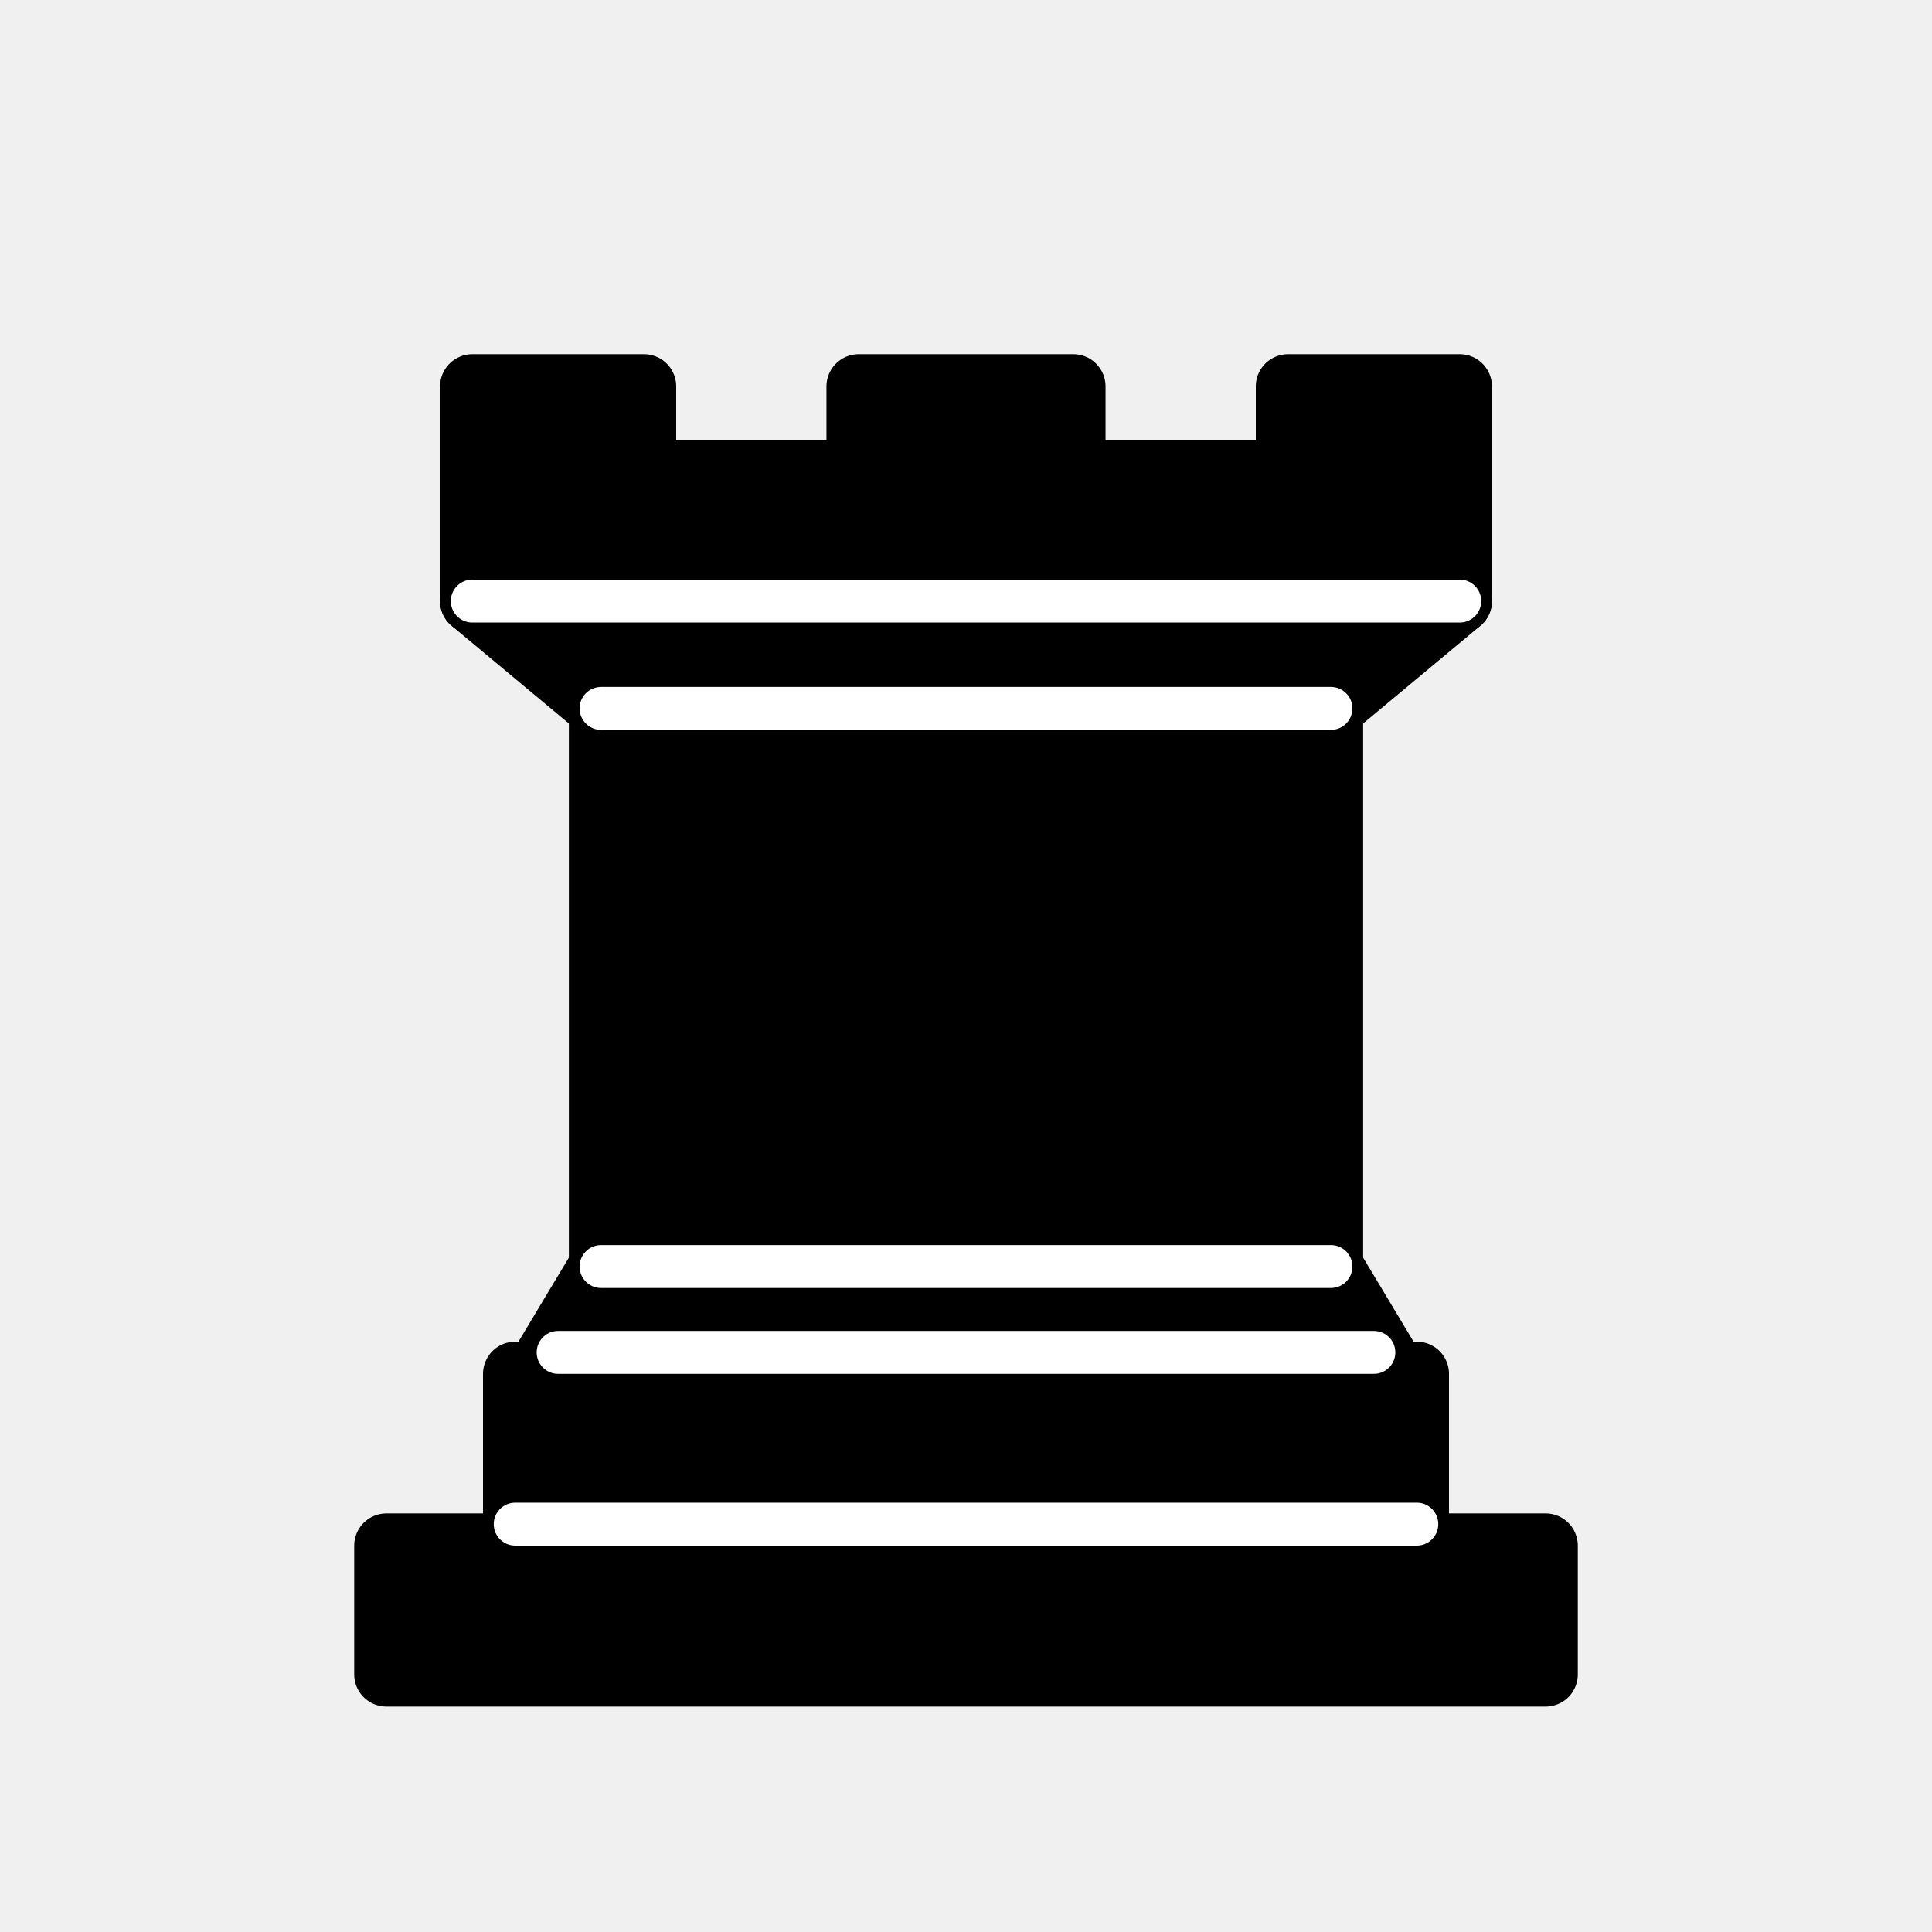
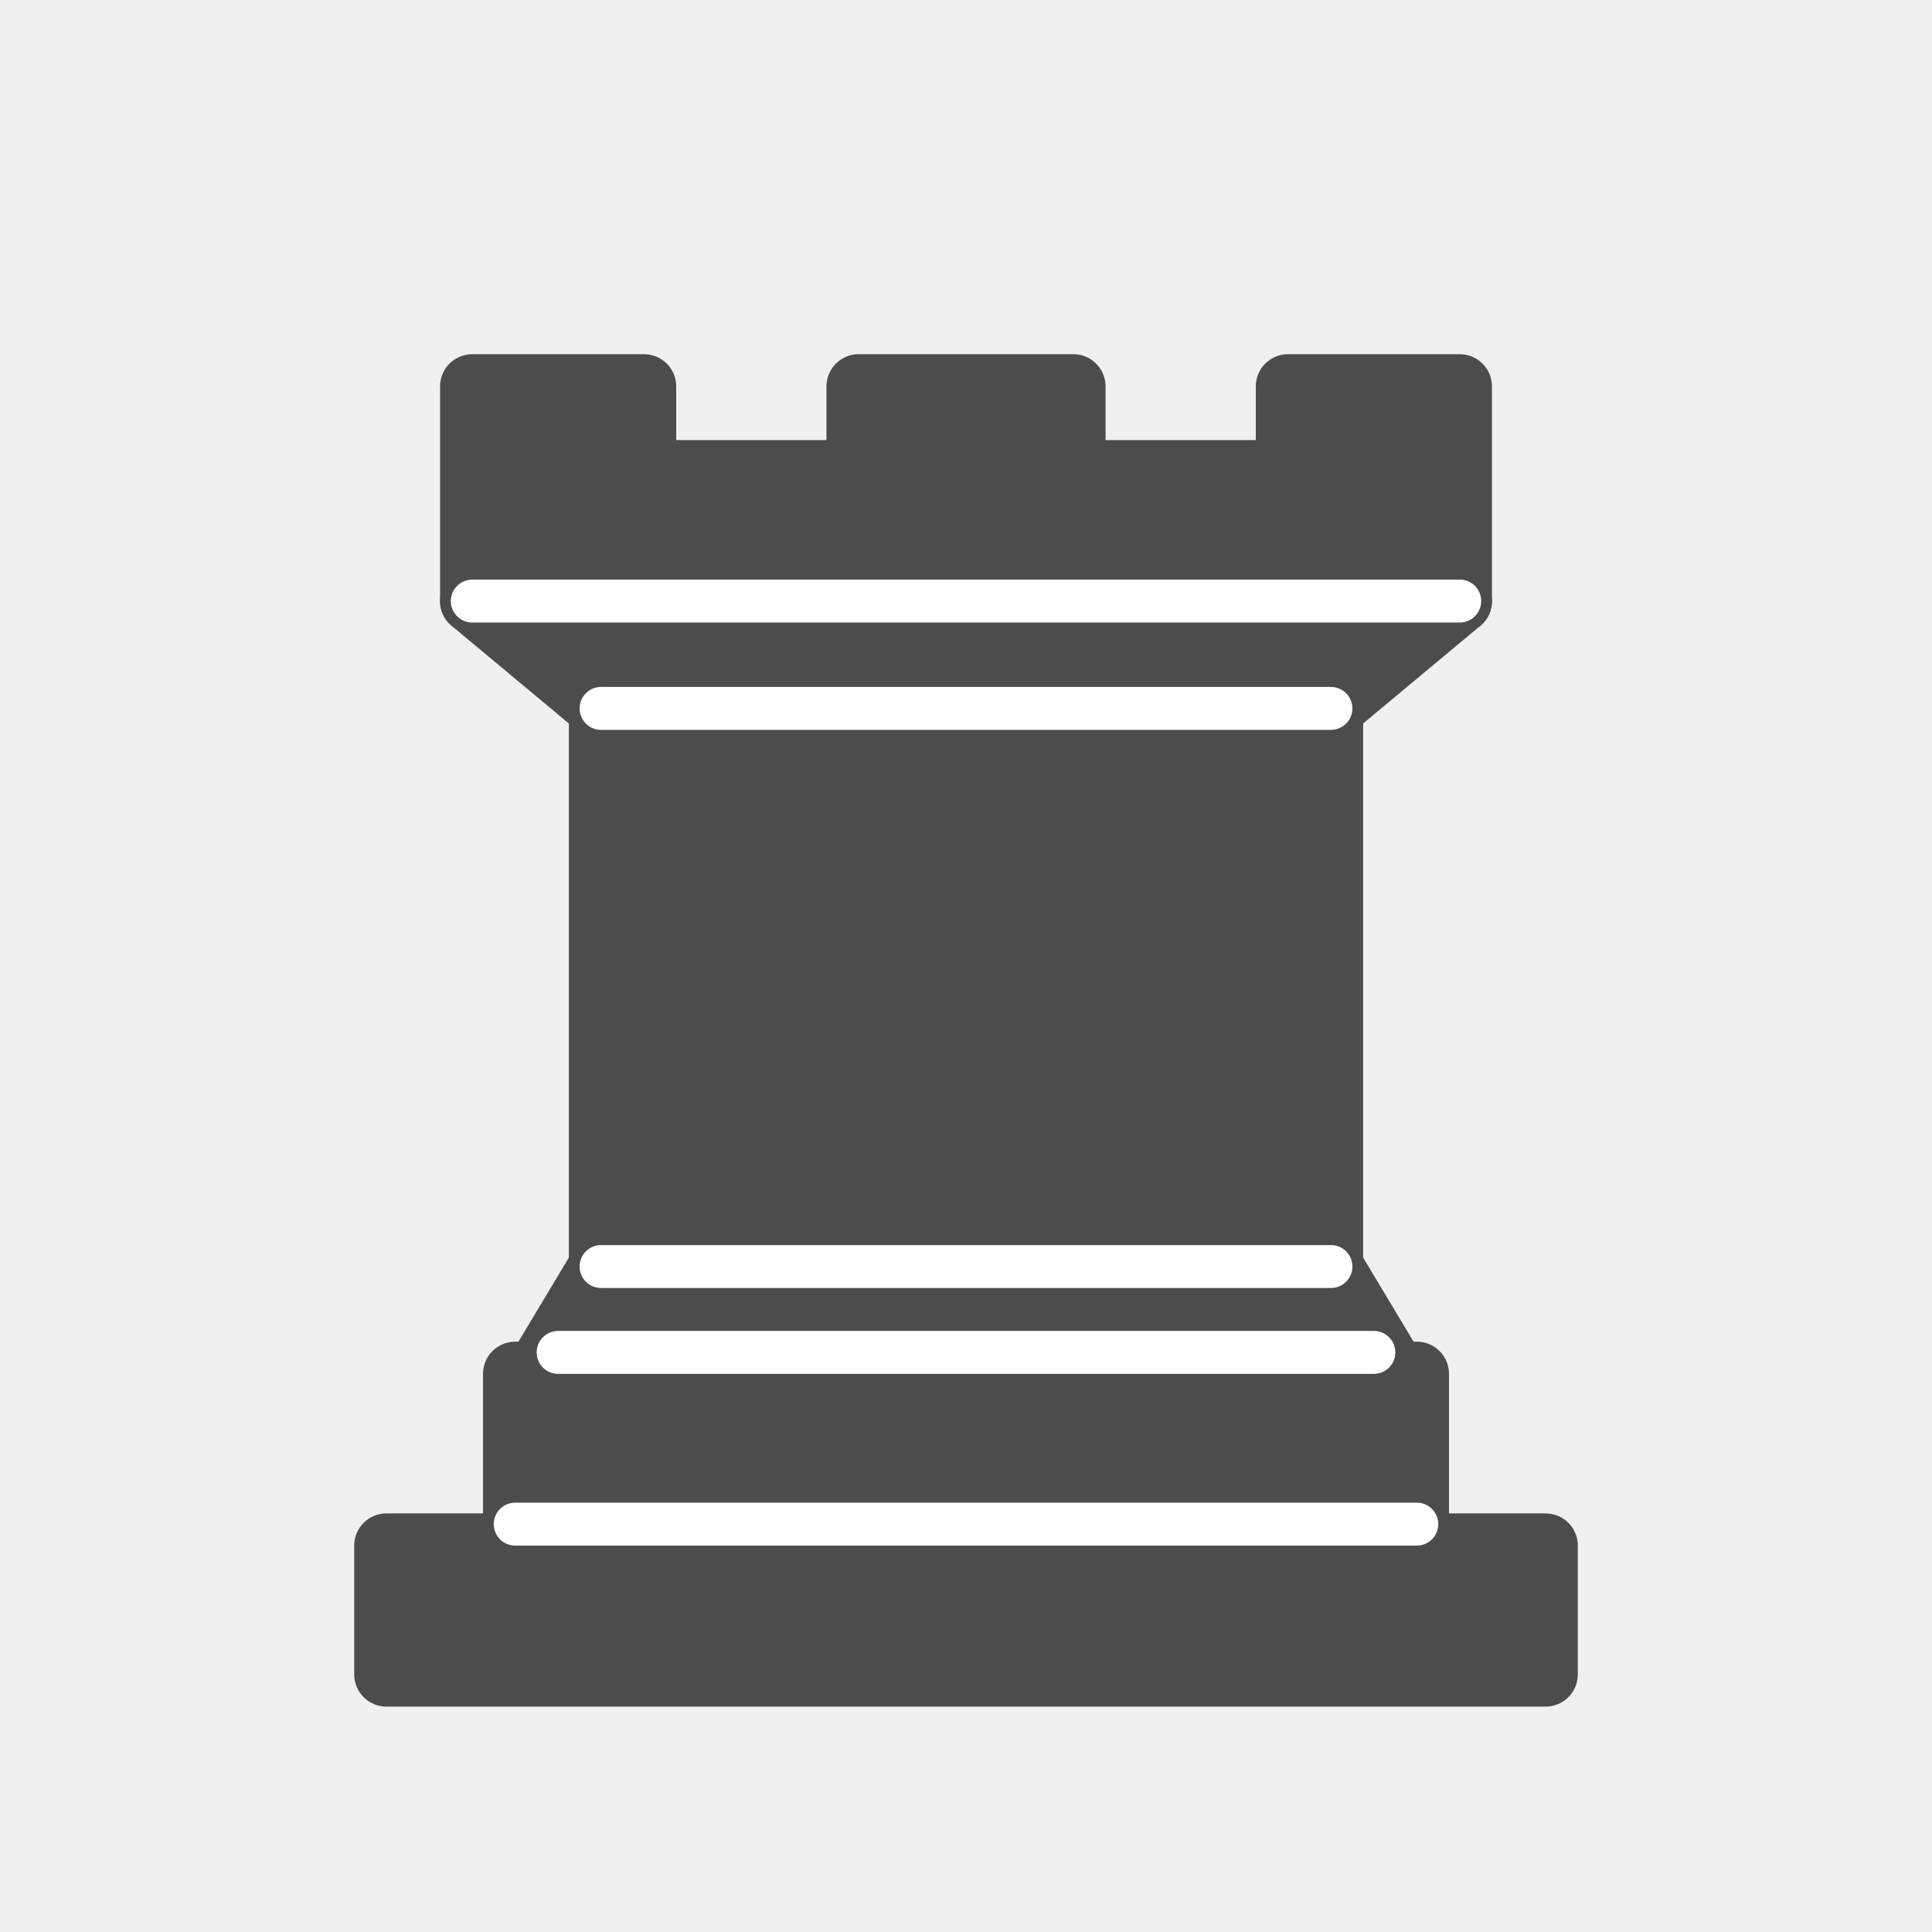
<svg xmlns="http://www.w3.org/2000/svg" version="1.1" width="45" height="45">
-   <g style="opacity:1; fill:000000; fill-opacity:1; fill-rule:evenodd; stroke:#000000; stroke-width:1.5; stroke-linecap:round;stroke-linejoin:round;stroke-miterlimit:4; stroke-dasharray:none; stroke-opacity:1;">
-     <path d="M 9,39 L 36,39 L 36,36 L 9,36 L 9,39 z " style="stroke-linecap:butt;" />
-     <path d="M 12.5,32 L 14,29.5 L 31,29.5 L 32.5,32 L 12.5,32 z " style="stroke-linecap:butt;" />
-     <path d="M 12,36 L 12,32 L 33,32 L 33,36 L 12,36 z " style="stroke-linecap:butt;" />
-     <path d="M 14,29.5 L 14,16.5 L 31,16.5 L 31,29.5 L 14,29.5 z " style="stroke-linecap:butt;stroke-linejoin:miter;" />
-     <path d="M 14,16.5 L 11,14 L 34,14 L 31,16.5 L 14,16.5 z " style="stroke-linecap:butt;" />
-     <path d="M 11,14 L 11,9 L 15,9 L 15,11 L 20,11 L 20,9 L 25,9 L 25,11 L 30,11 L 30,9 L 34,9 L 34,14 L 11,14 z " style="stroke-linecap:butt;" />
+   <g style="opacity:1; fill:4c4c4c; fill-opacity:1; fill-rule:evenodd; stroke:#4c4c4c; stroke-width:1.5; stroke-linecap:round;stroke-linejoin:round;stroke-miterlimit:4; stroke-dasharray:none; stroke-opacity:1;">
+     <path d="M 9,39 L 36,39 L 36,36 L 9,36 L 9,39 z " style="stroke-linecap:butt; fill:#4c4c4c;" />
+     <path d="M 12.5,32 L 14,29.5 L 31,29.5 L 32.5,32 L 12.5,32 z " style="stroke-linecap:butt; fill:#4c4c4c;" />
+     <path d="M 12,36 L 12,32 L 33,32 L 33,36 L 12,36 z " style="stroke-linecap:butt; fill:#4c4c4c;" />
+     <path d="M 14,29.5 L 14,16.5 L 31,16.5 L 31,29.5 L 14,29.5 z " style="stroke-linecap:butt;stroke-linejoin:miter; fill:#4c4c4c;" />
+     <path d="M 14,16.5 L 11,14 L 34,14 L 31,16.5 L 14,16.5 z " style="stroke-linecap:butt; fill:#4c4c4c;" />
+     <path d="M 11,14 L 11,9 L 15,9 L 15,11 L 20,11 L 20,9 L 25,9 L 25,11 L 30,11 L 30,9 L 34,9 L 34,14 L 11,14 z " style="stroke-linecap:butt; fill:#4c4c4c;" />
    <path d="M 12,35.5 L 33,35.5 L 33,35.5" style="fill:none; stroke:#ffffff; stroke-width:1; stroke-linejoin:miter;" />
    <path d="M 13,31.5 L 32,31.5" style="fill:none; stroke:#ffffff; stroke-width:1; stroke-linejoin:miter;" />
    <path d="M 14,29.5 L 31,29.5" style="fill:none; stroke:#ffffff; stroke-width:1; stroke-linejoin:miter;" />
    <path d="M 14,16.5 L 31,16.5" style="fill:none; stroke:#ffffff; stroke-width:1; stroke-linejoin:miter;" />
    <path d="M 11,14 L 34,14" style="fill:none; stroke:#ffffff; stroke-width:1; stroke-linejoin:miter;" />
  </g>
</svg>
